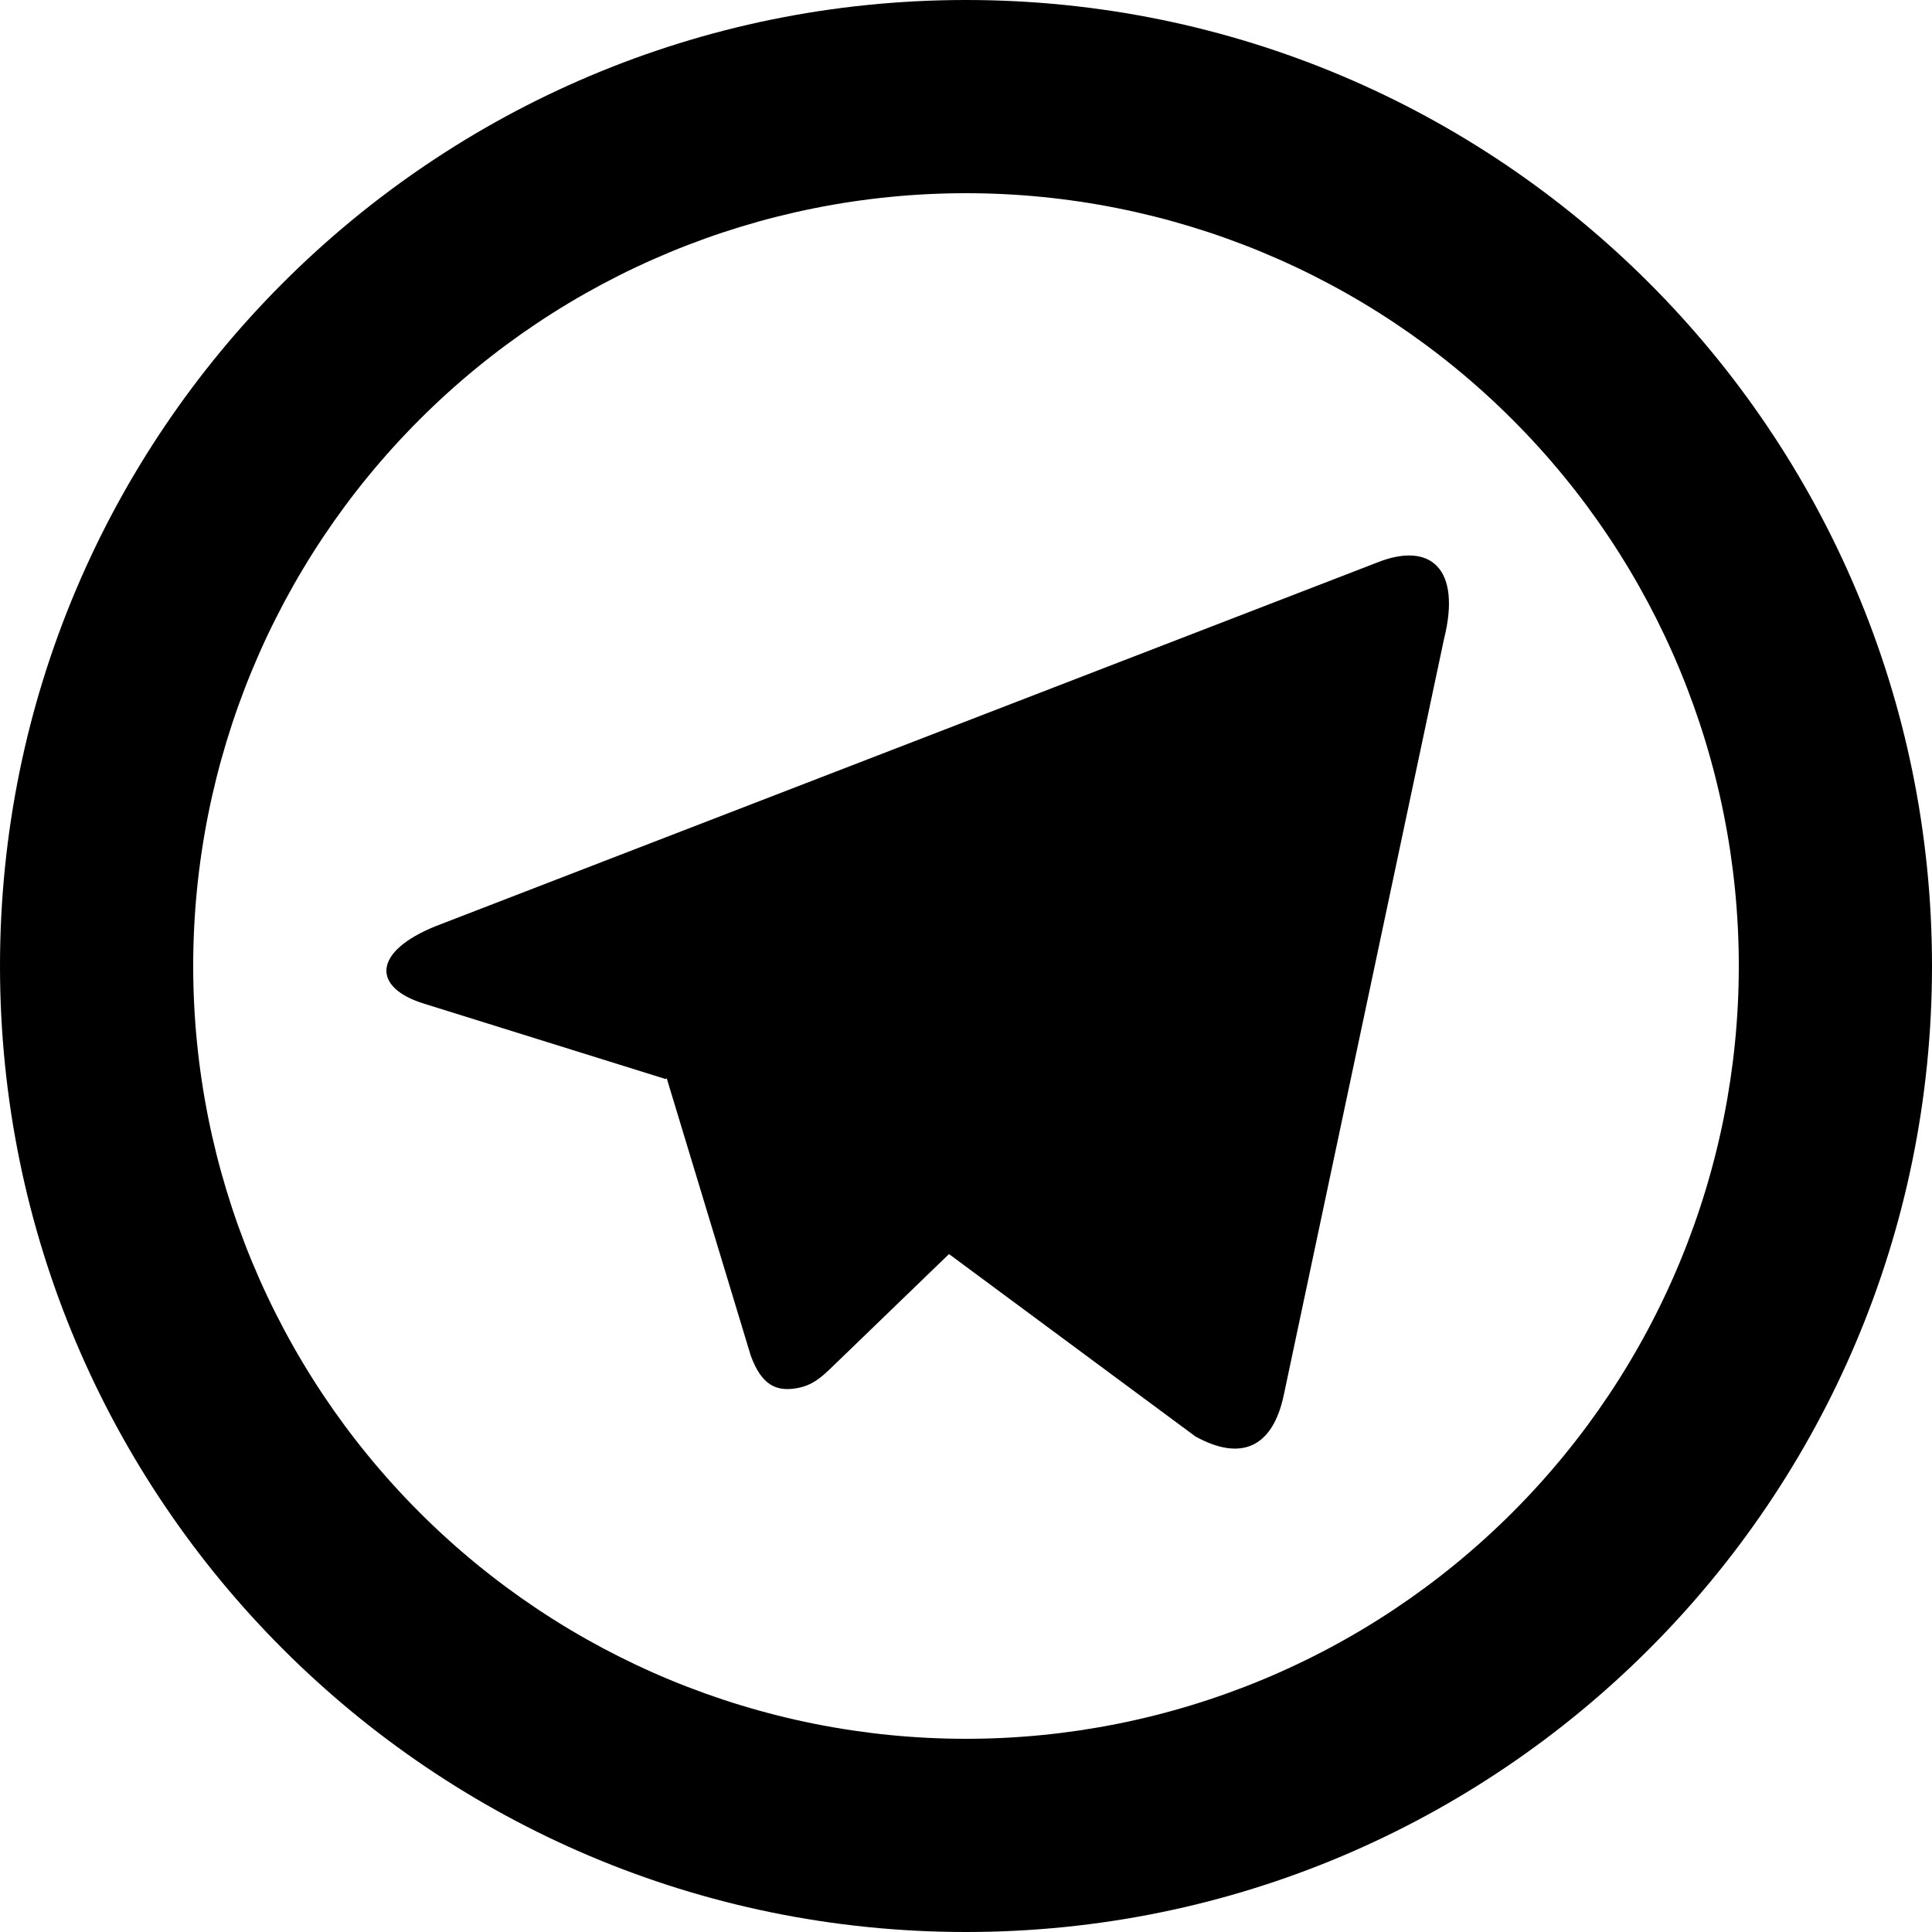
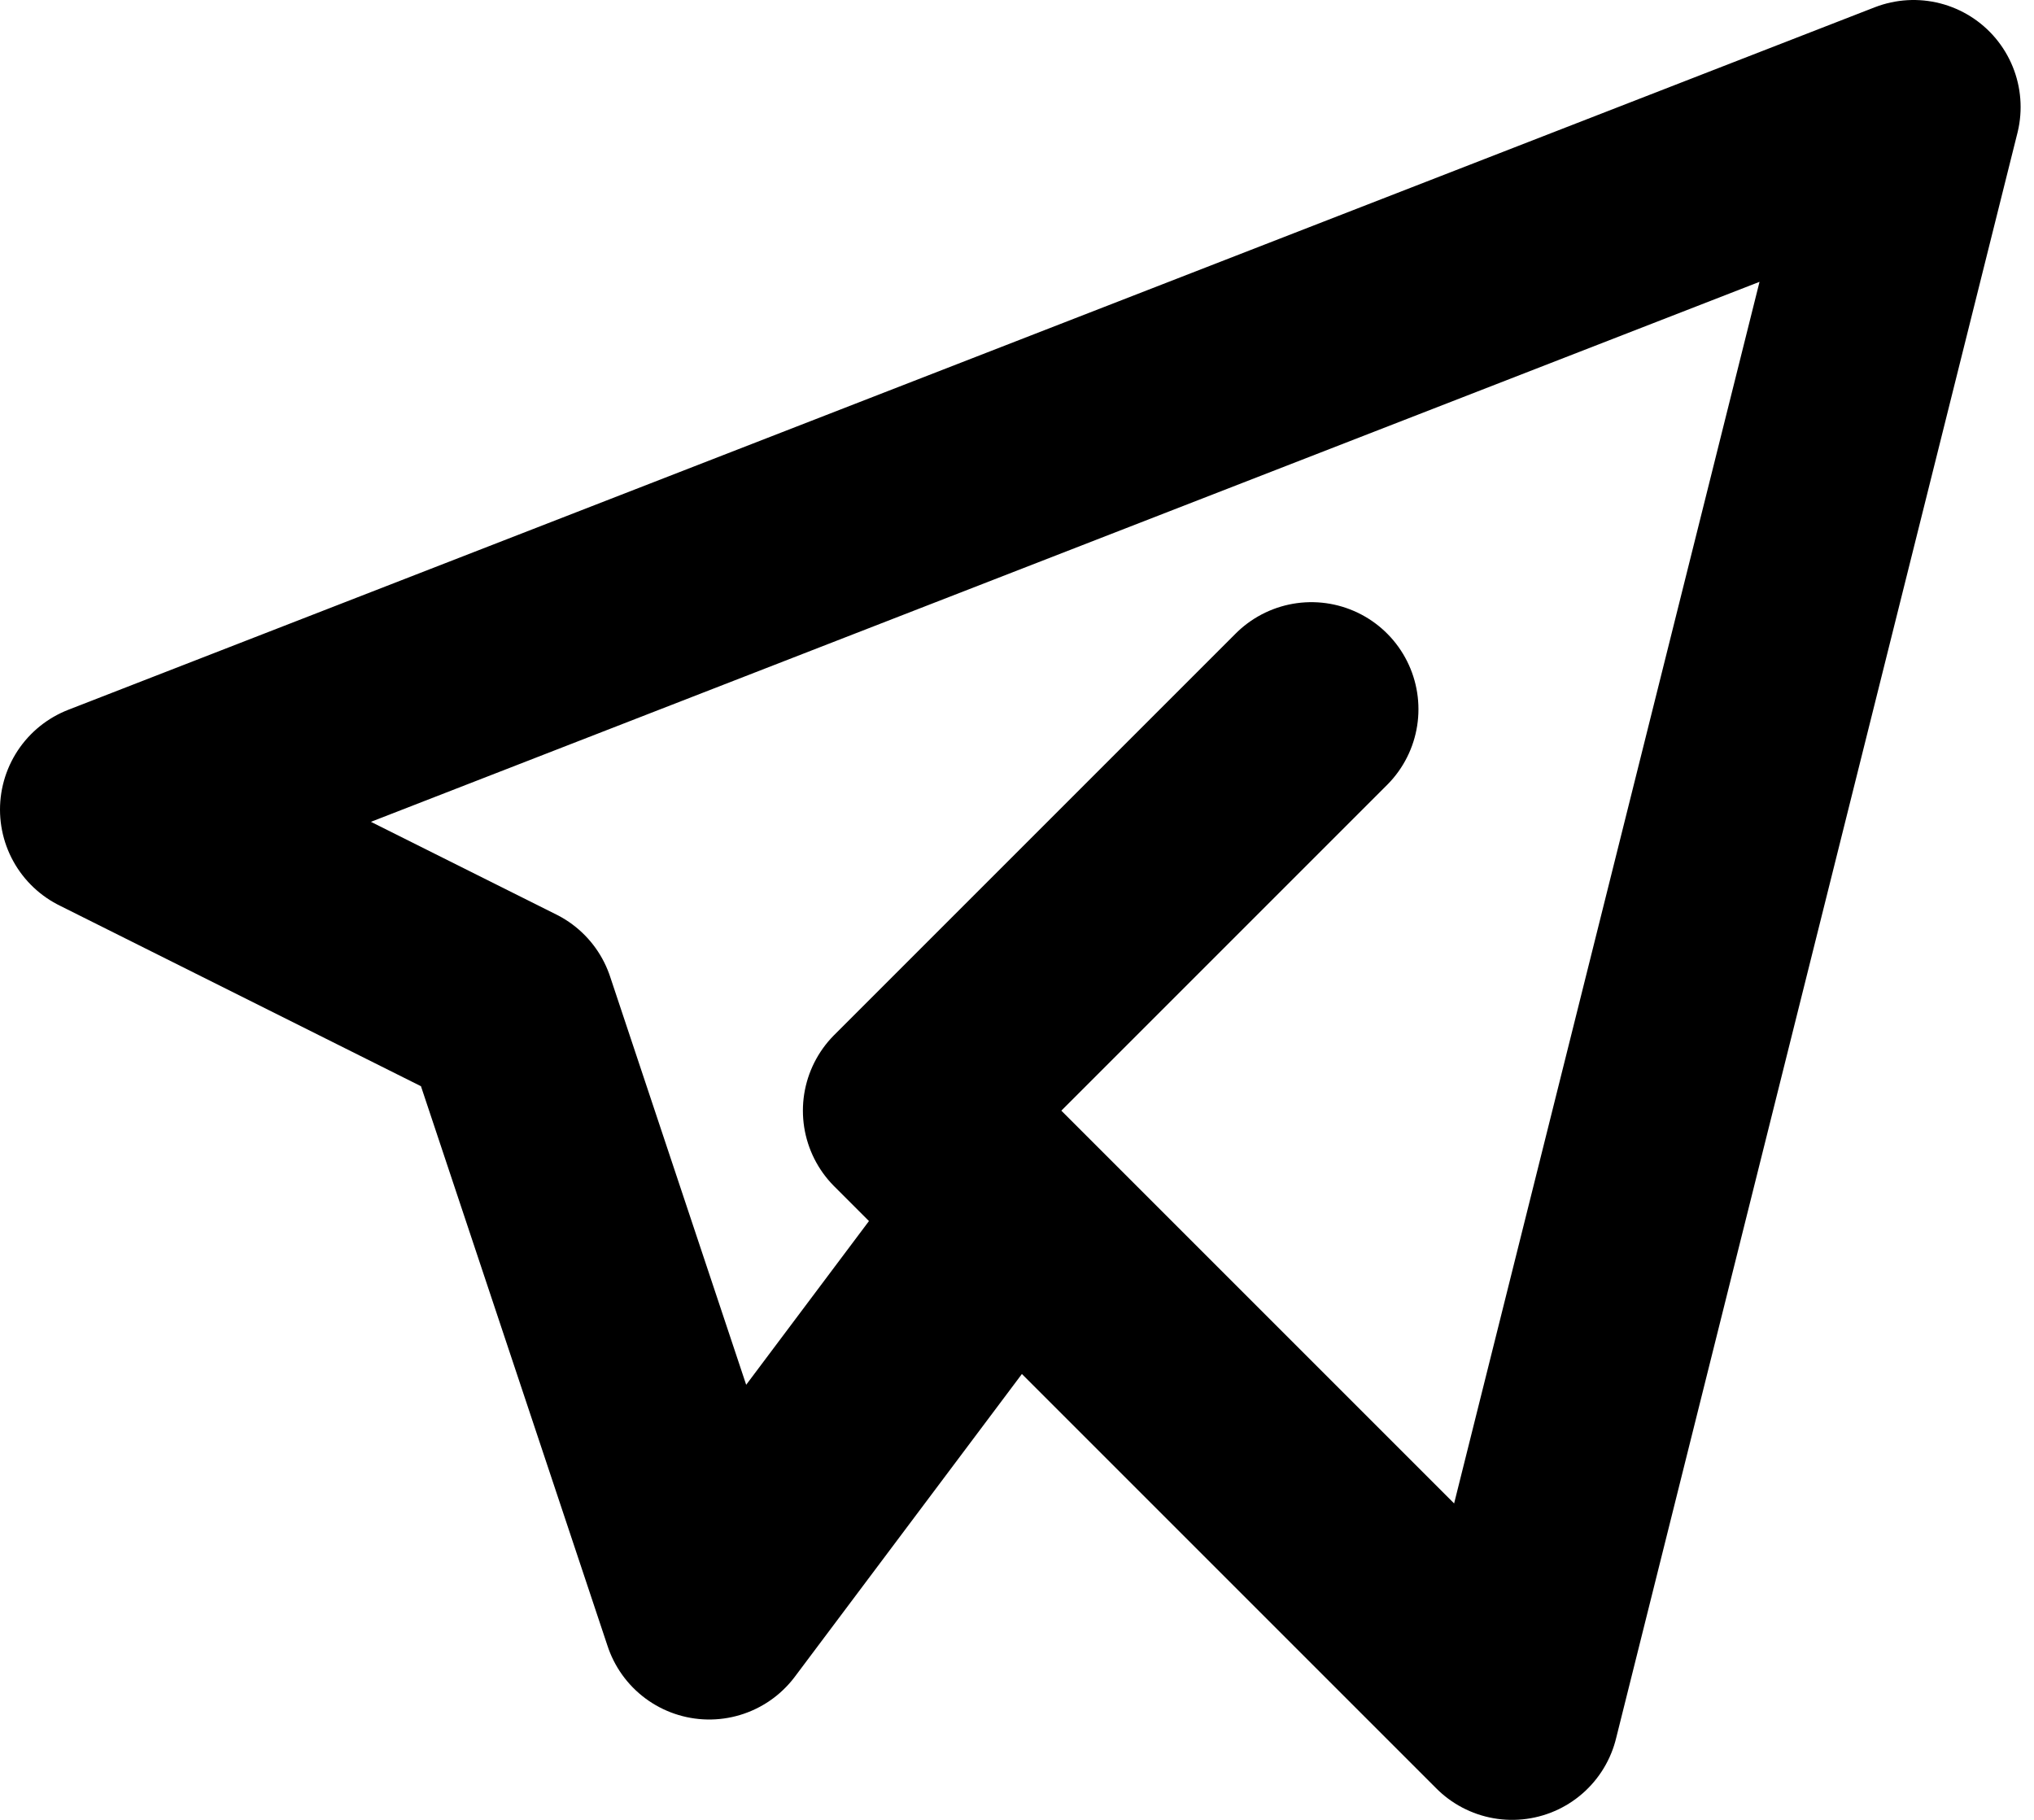
- <svg xmlns="http://www.w3.org/2000/svg" width="30" height="30" viewBox="0 0 30 30" fill="none">
-   <path d="M15 27C18.183 27 21.235 25.736 23.485 23.485C25.736 21.235 27 18.183 27 15C27 11.817 25.736 8.765 23.485 6.515C21.235 4.264 18.183 3 15 3C11.817 3 8.765 4.264 6.515 6.515C4.264 8.765 3 11.817 3 15C3 18.183 4.264 21.235 6.515 23.485C8.765 25.736 11.817 27 15 27ZM15 30C6.715 30 0 23.285 0 15C0 6.715 6.715 0 15 0C23.285 0 30 6.715 30 15C30 23.285 23.285 30 15 30ZM10.335 16.755L6.588 15.586C5.778 15.339 5.774 14.781 6.769 14.38L21.369 8.741C22.216 8.396 22.697 8.832 22.422 9.925L19.936 21.655C19.762 22.491 19.26 22.691 18.562 22.305L14.736 19.473L12.953 21.195C12.77 21.372 12.621 21.523 12.339 21.561C12.059 21.6 11.828 21.516 11.658 21.051L10.353 16.744L10.335 16.755Z" fill="black" />
+ <svg xmlns="http://www.w3.org/2000/svg" width="38" height="34" viewBox="0 0 38 34" fill="none">
+   <path d="M24.5 13.25L17 20.75L28.25 32L35.75 2L2 15.125L9.5 18.875L13.25 30.125L18.875 22.625" stroke="black" stroke-width="4" stroke-linecap="round" stroke-linejoin="round" />
</svg>
